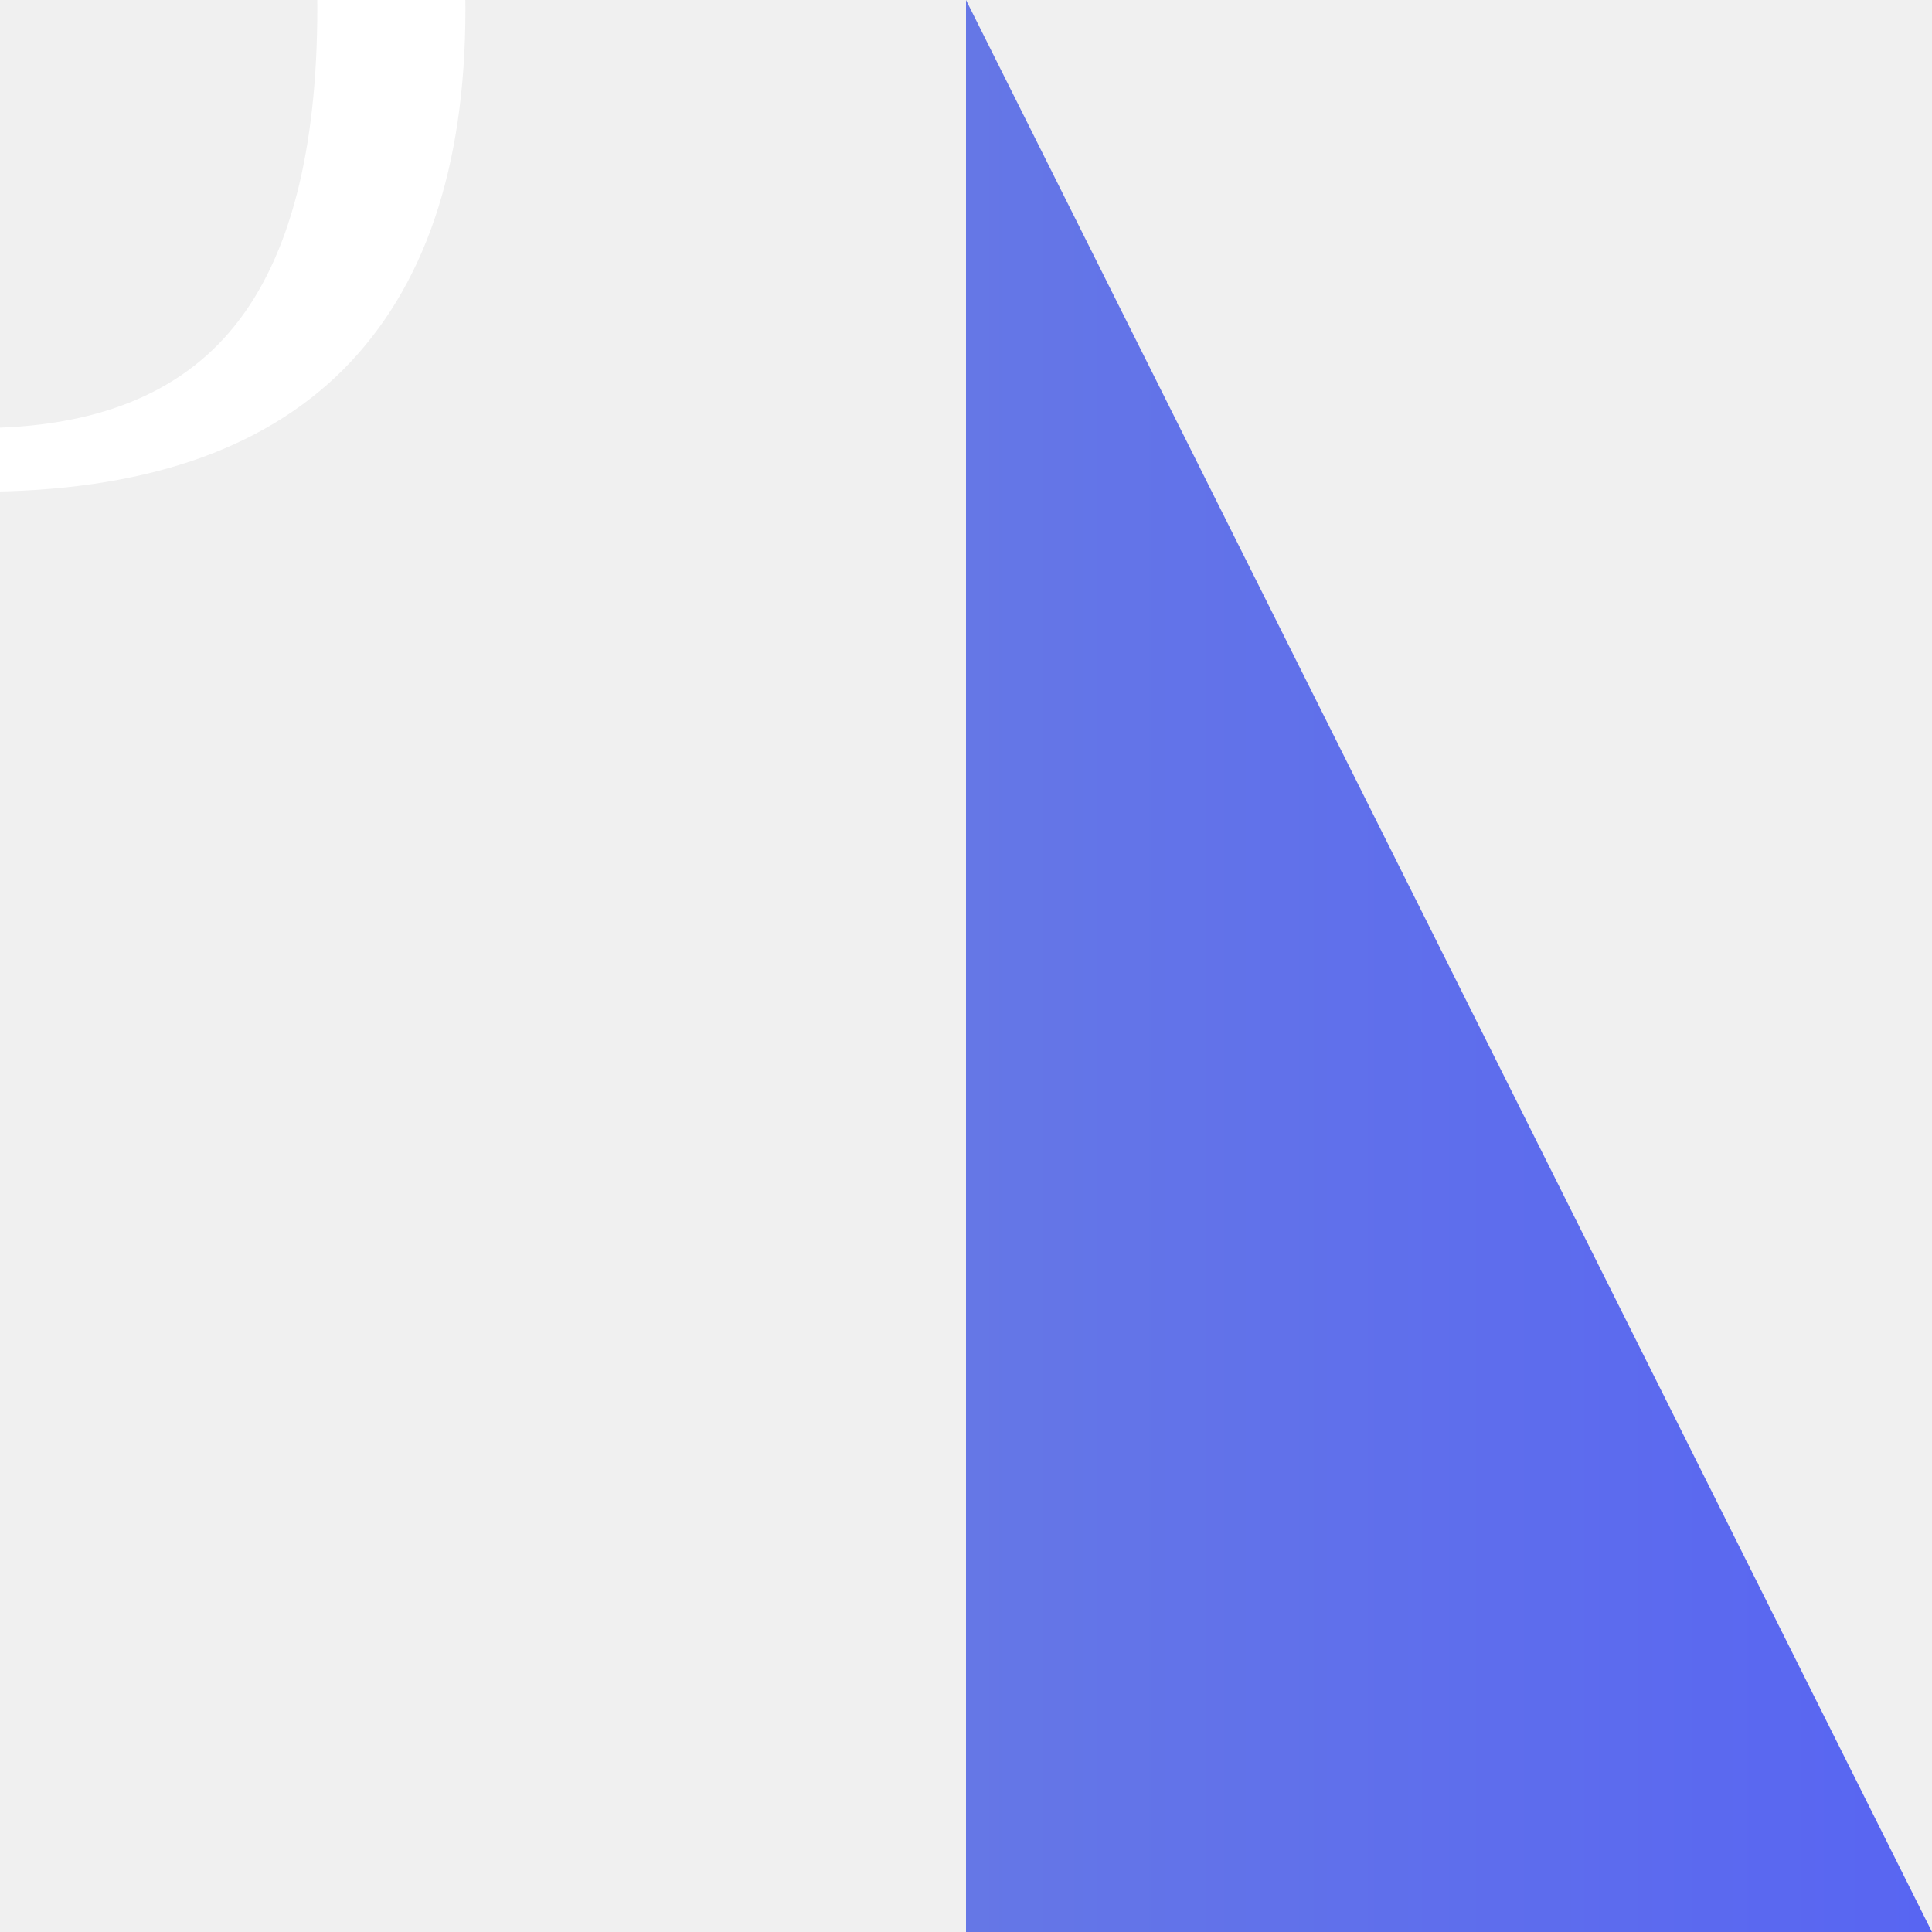
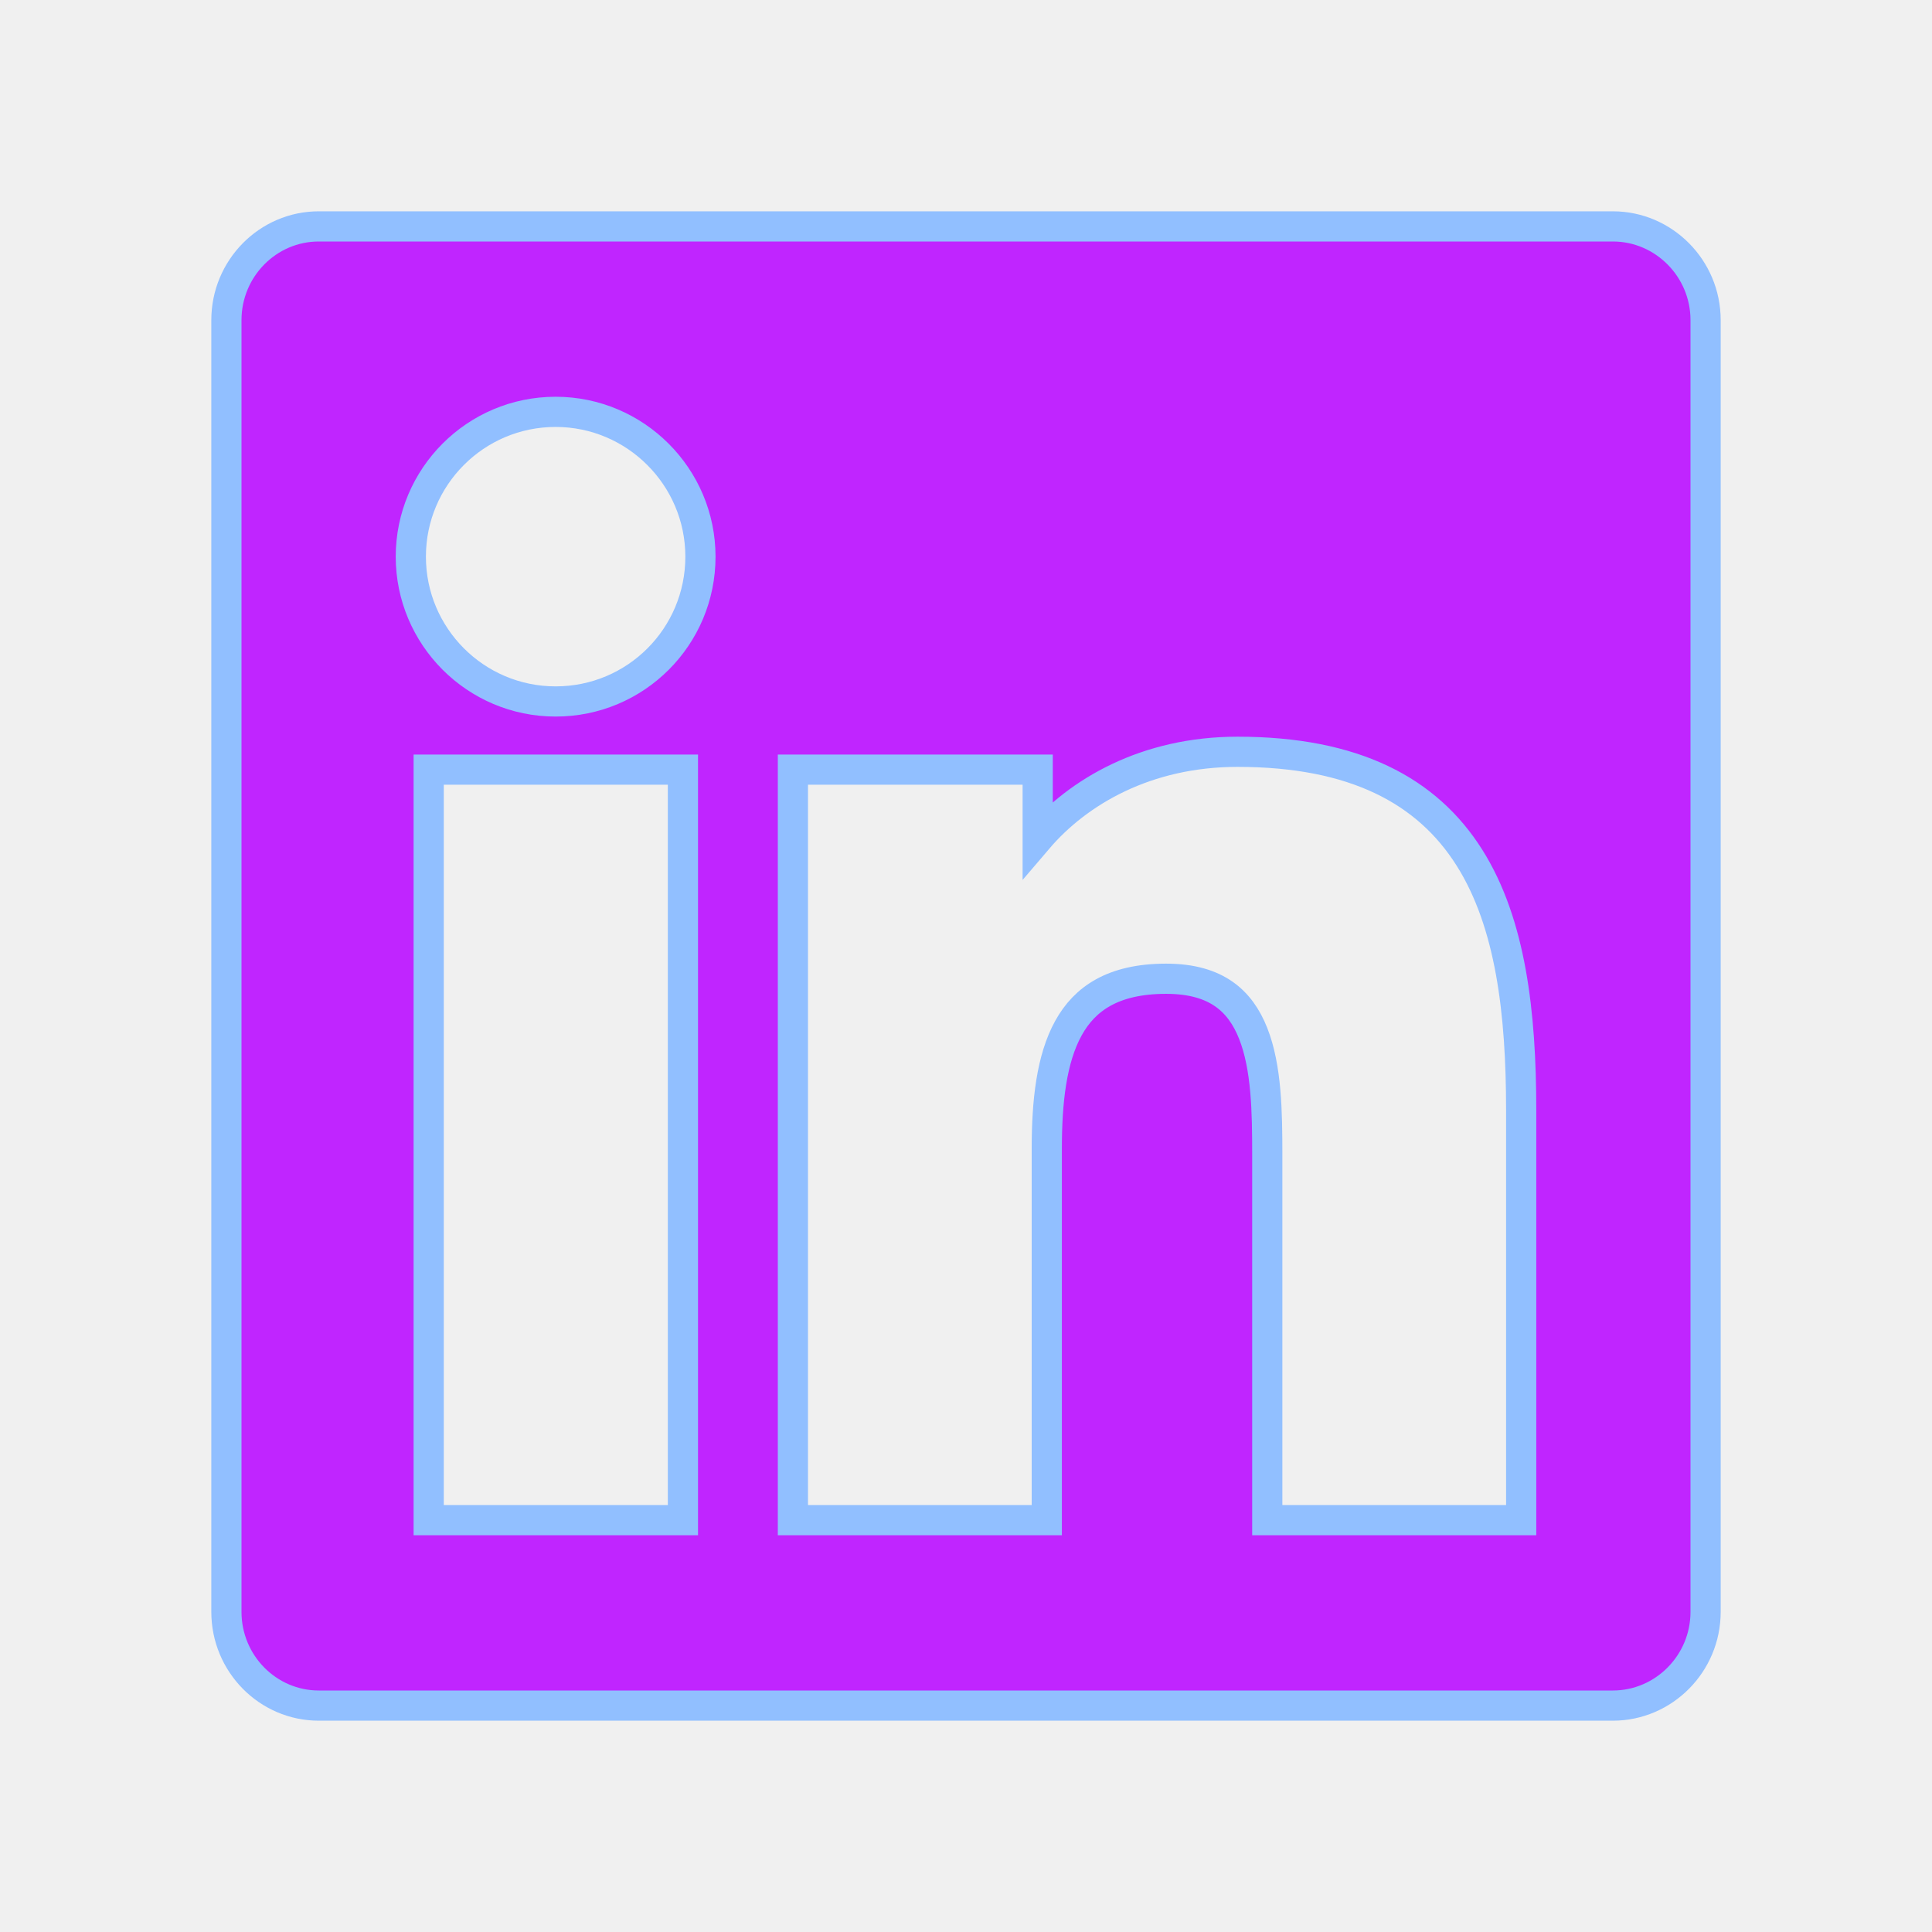
- <svg xmlns="http://www.w3.org/2000/svg" viewBox="0 0 64 64" width="64px" height="64px">
-   <defs>
-     <linearGradient id="discord-wave" x1="0%" y1="0%" x2="100%" y2="0%">
-       <stop offset="0%" stop-color="#7289da" />
-       <stop offset="100%" stop-color="#5865f2" />
-     </linearGradient>
-   </defs>
-   <path fill="url(#discord-wave)" d="M32,0 L64,64 Q64,96 32,128 L0,64 Q0,96 32,128 Z" />
-   <text font-size="48" fill="#ffffff" text-anchor="middle" dominant-baseline="central">D</text>
+ <svg xmlns="http://www.w3.org/2000/svg" width="64" height="64" viewBox="0 0 64 64" fill="none">
+   <path d="M14.201 49.857V50.357H14.701H22.112H22.123H22.623V49.857V25.995V25.495H22.123H14.701H14.201V25.995V49.857ZM49.891 50.357H50.391V49.857V36.777C50.391 33.551 50.046 30.582 48.678 28.413C47.278 26.192 44.869 24.904 40.995 24.904C37.969 24.904 35.712 26.227 34.375 27.793V25.995V25.495H33.875H26.766H26.266V25.995V49.857V50.357H26.766H34.176H34.676V49.857V38.049C34.676 36.501 34.828 35.082 35.393 34.059C35.668 33.56 36.041 33.159 36.547 32.879C37.056 32.597 37.729 32.422 38.63 32.422C39.498 32.422 40.107 32.624 40.545 32.931C40.985 33.239 41.295 33.68 41.513 34.232C41.96 35.363 41.98 36.844 41.98 38.25V49.857V50.357H42.48H49.891ZM10.56 7.5H53.429C55.113 7.5 56.5 8.89 56.5 10.605V53.395C56.5 55.11 55.113 56.5 53.429 56.5H10.56C8.878 56.5 7.5 55.112 7.5 53.395V10.605C7.5 8.888 8.878 7.5 10.56 7.5ZM13.609 18.44C13.609 21.081 15.752 23.237 18.406 23.237C21.06 23.237 23.203 21.093 23.203 18.44C23.203 15.797 21.049 13.643 18.406 13.643C15.752 13.643 13.609 15.798 13.609 18.44Z" fill="#C025FF" stroke="#91BFFF" />
</svg>
